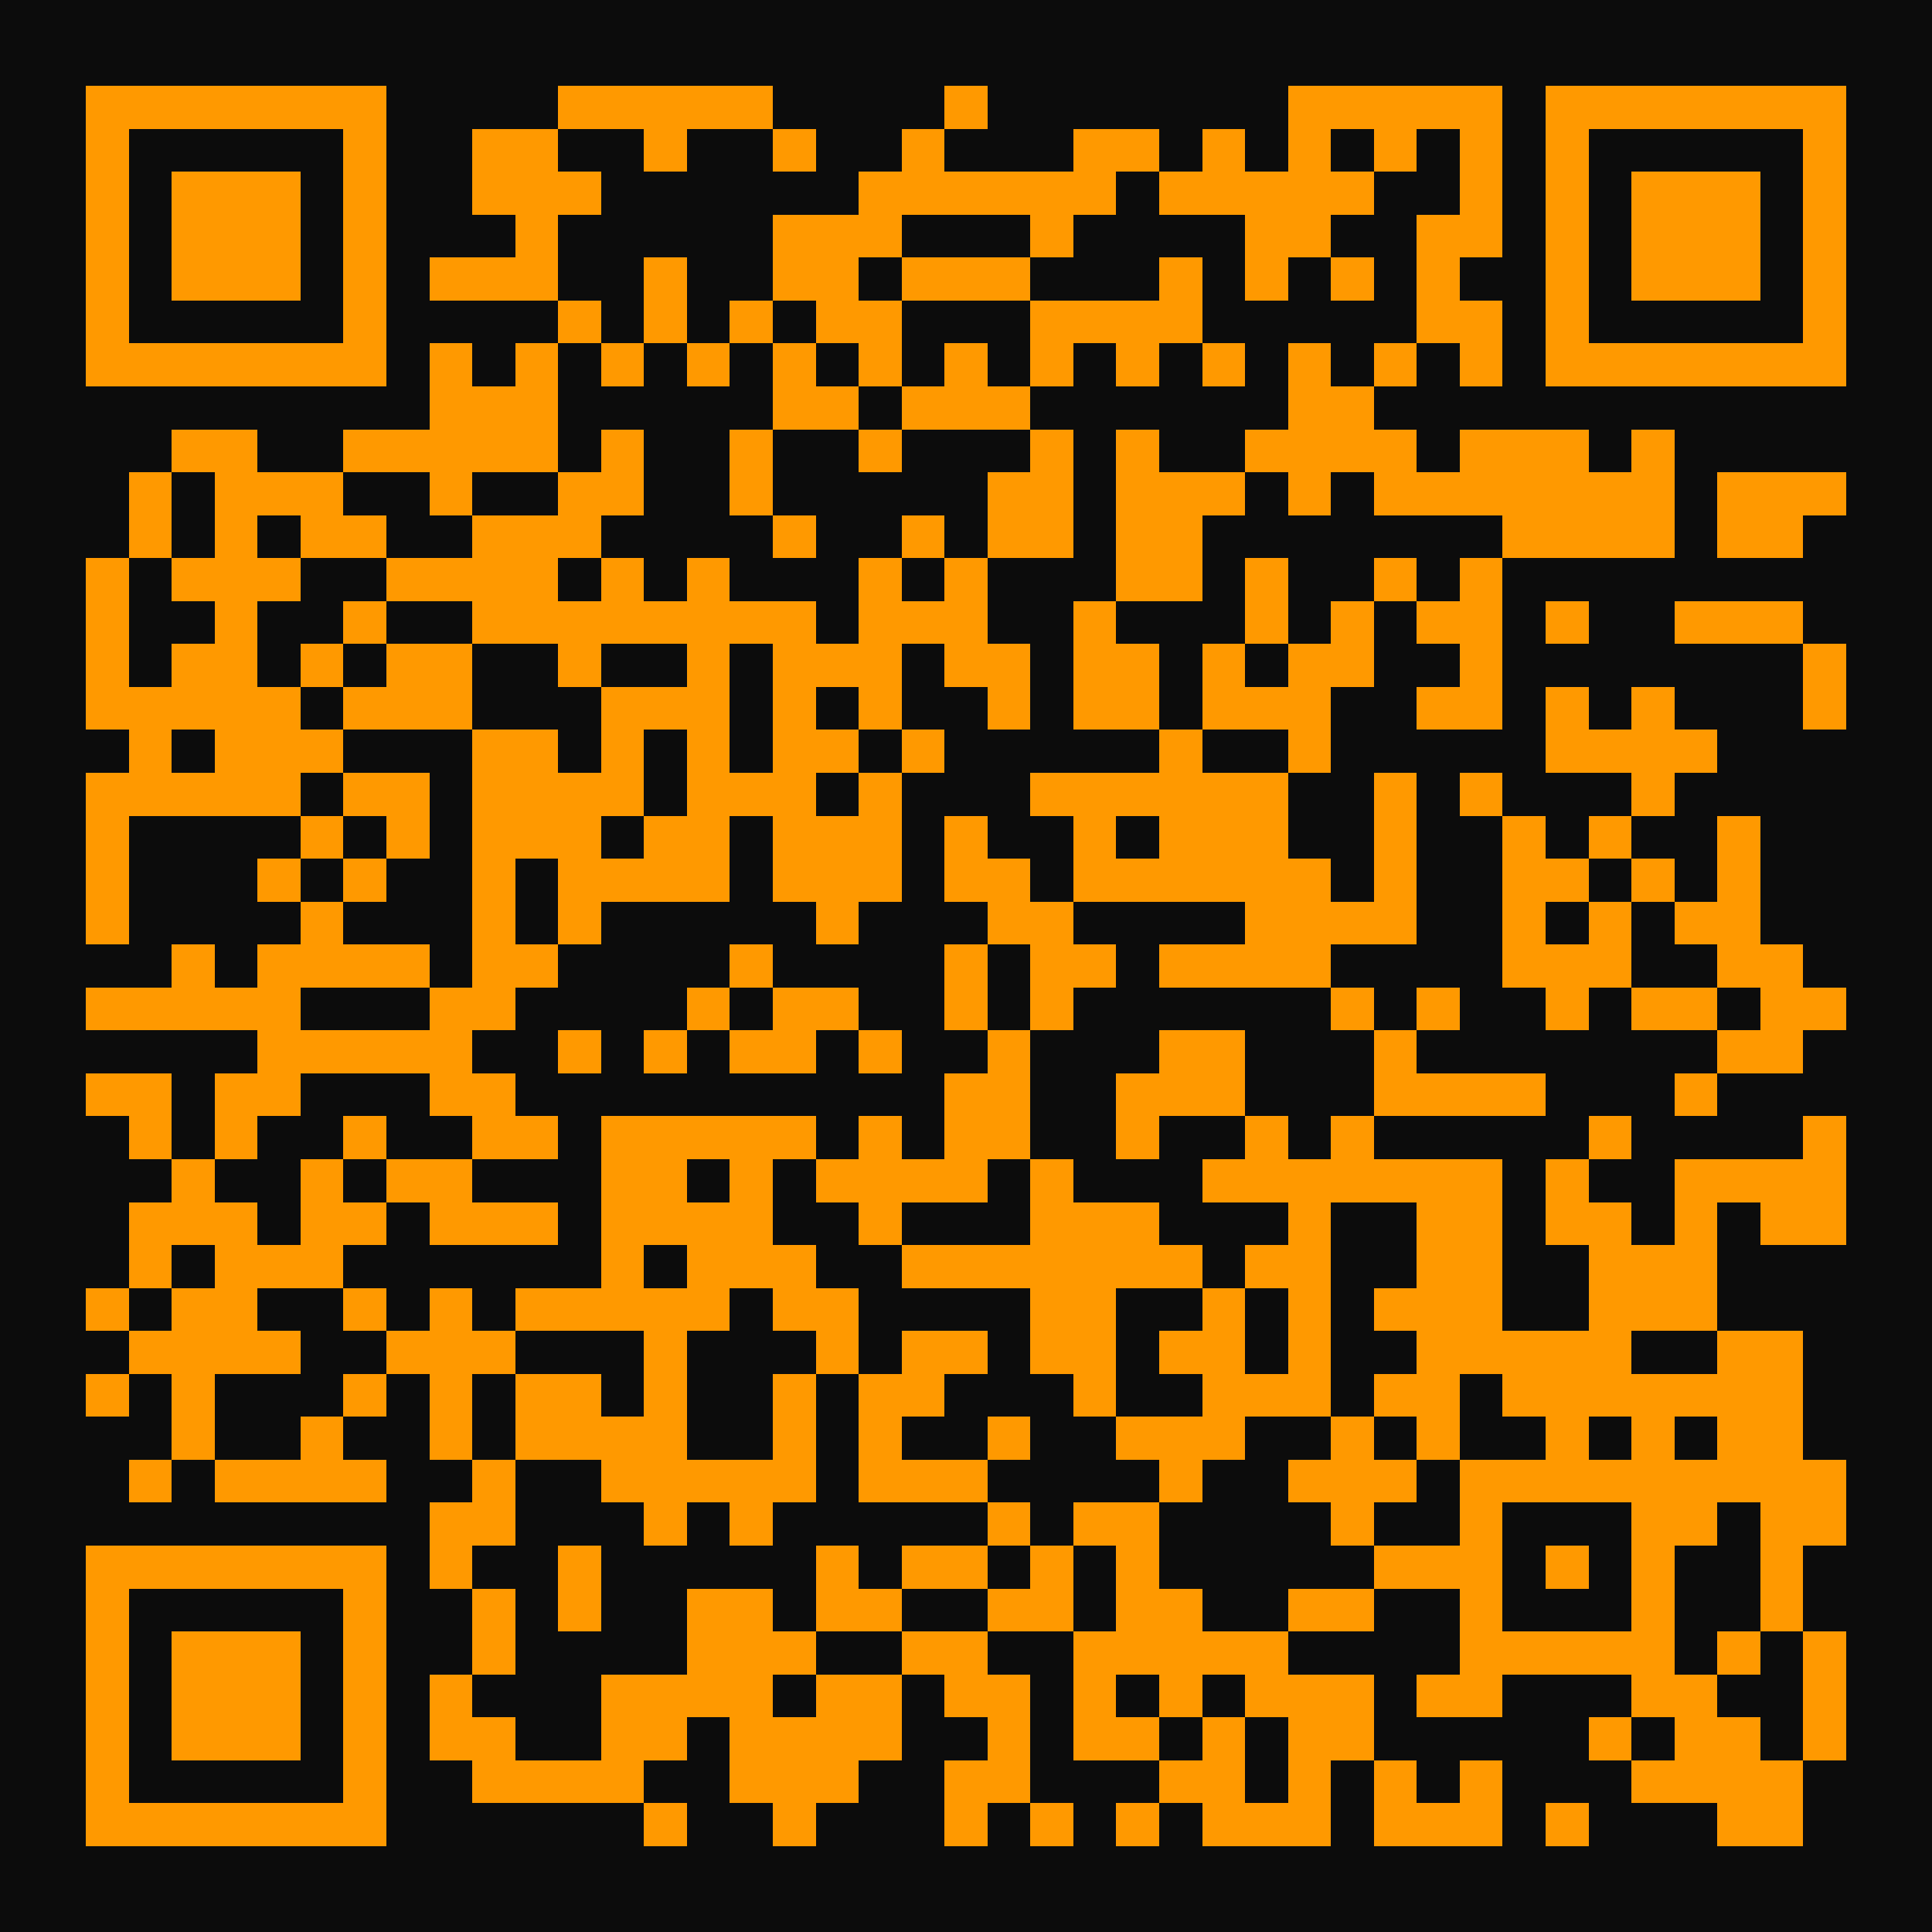
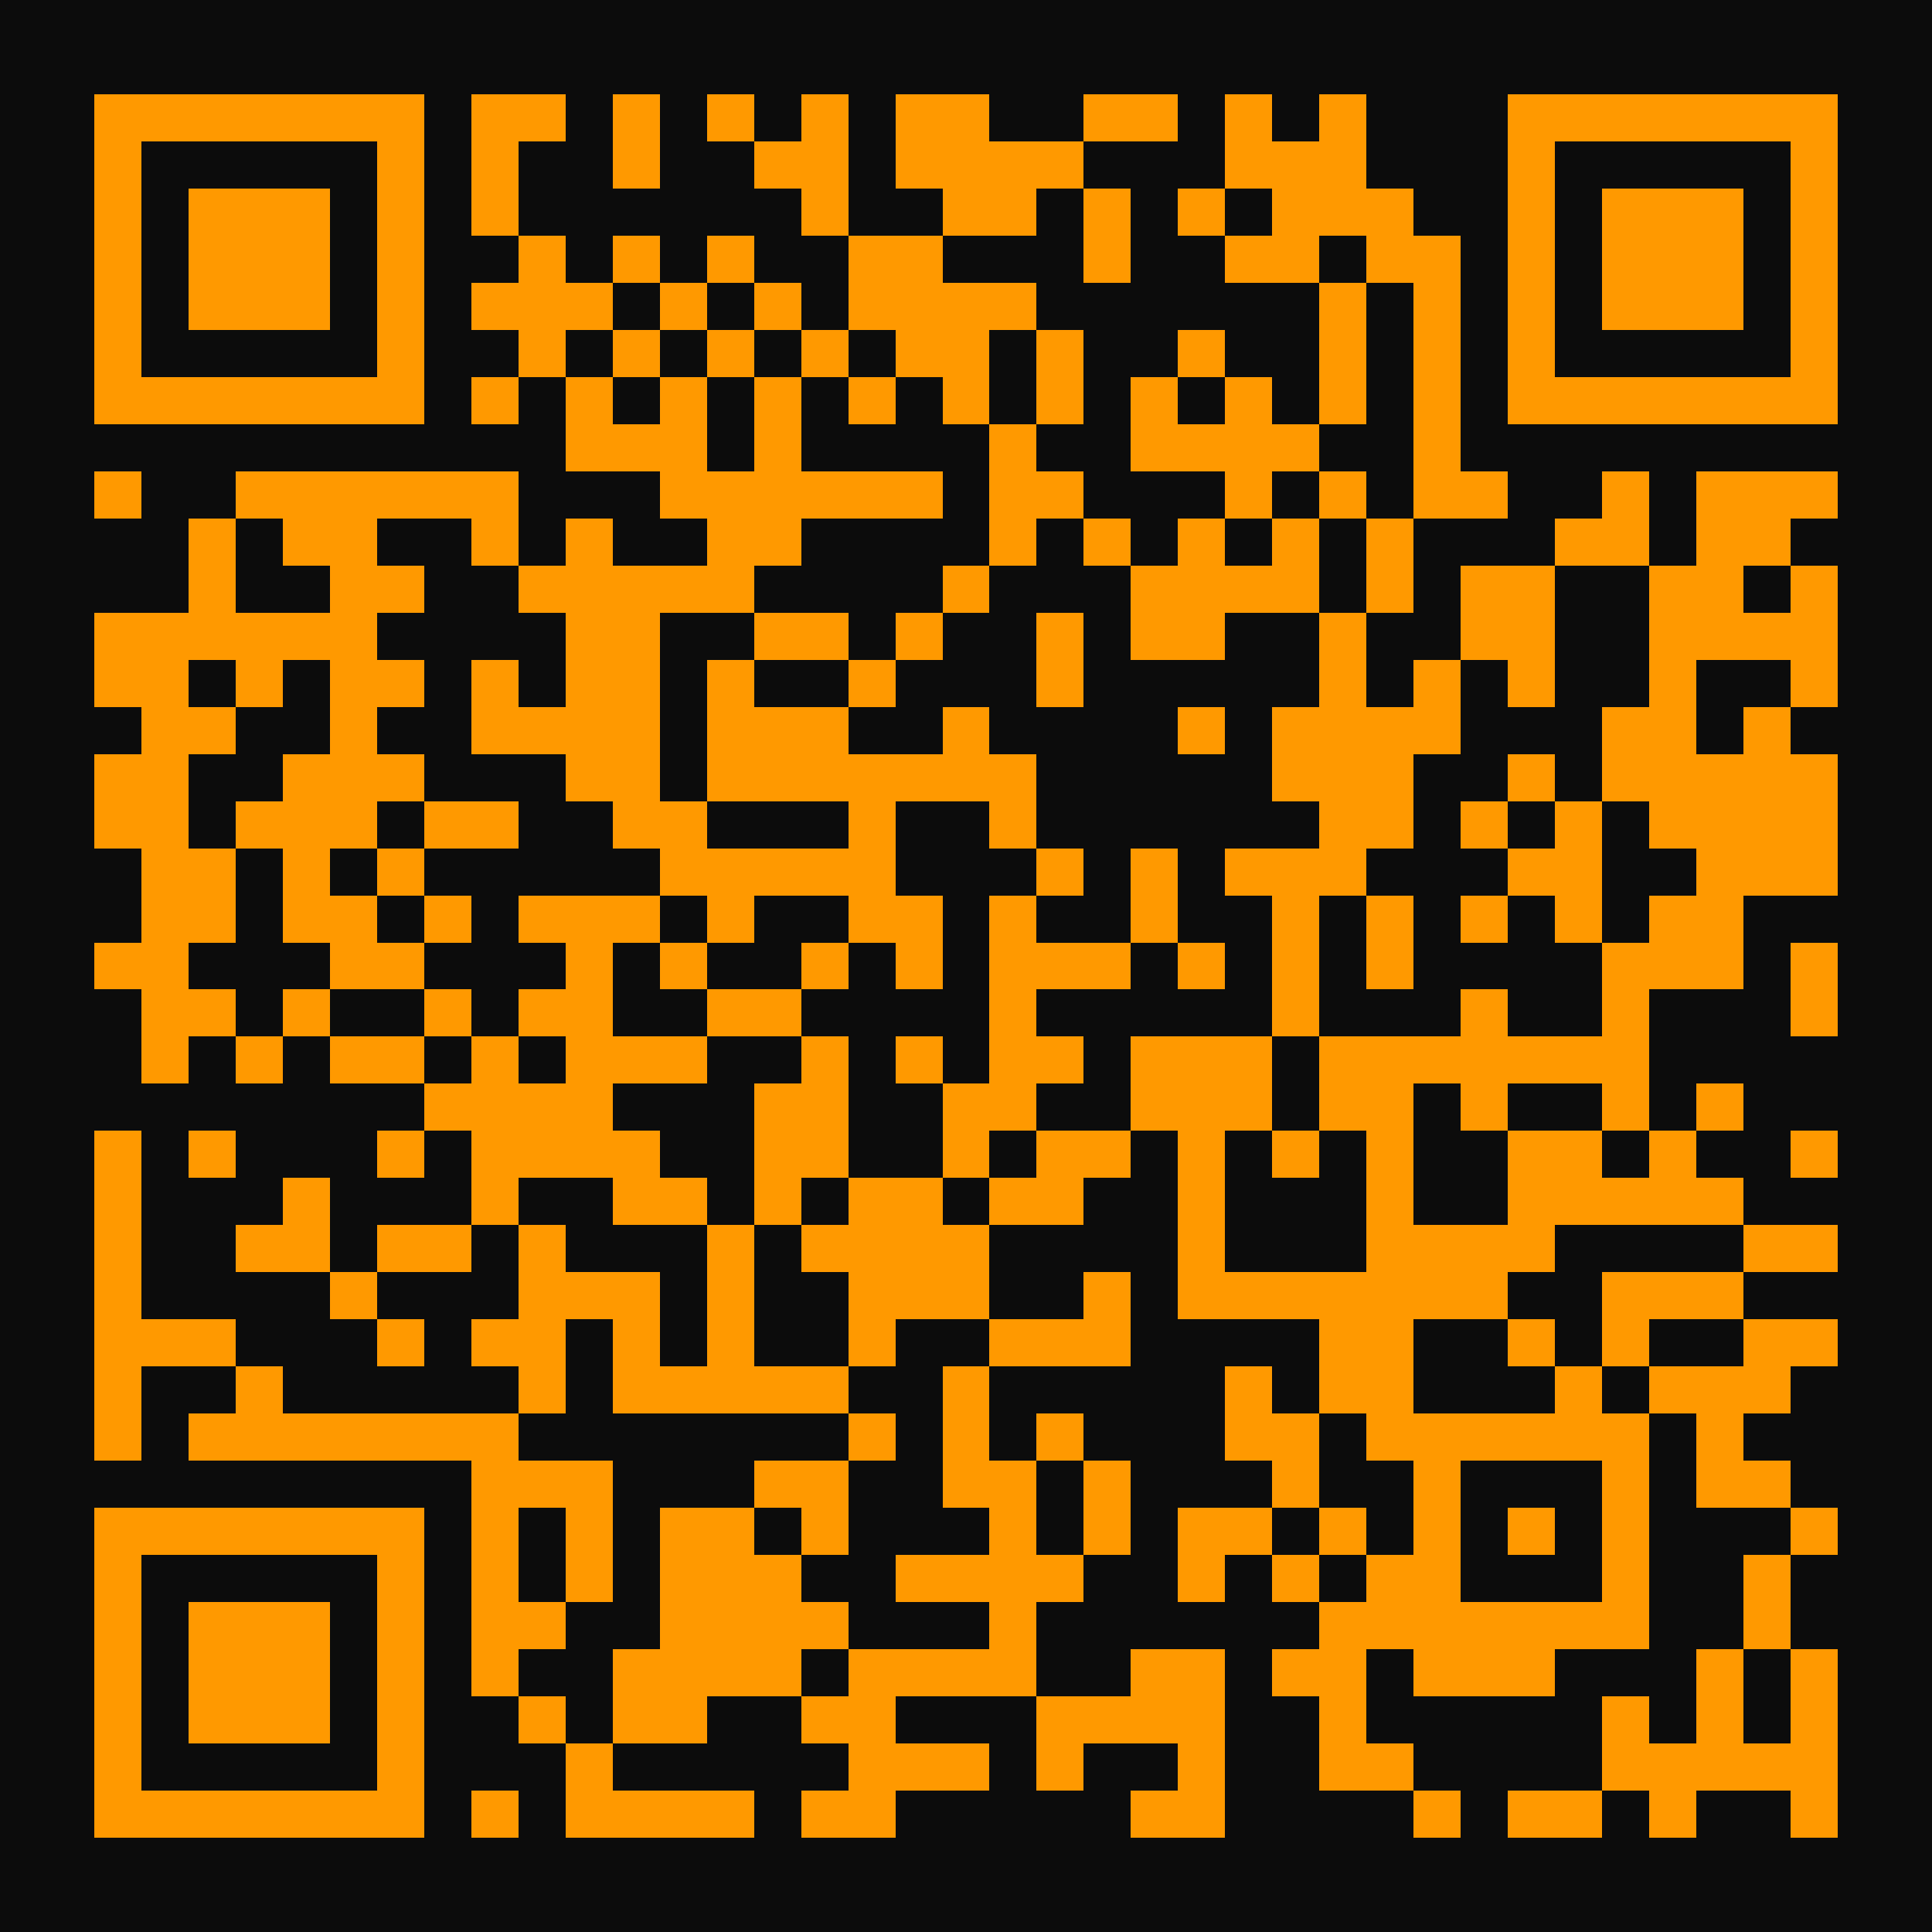
- <svg xmlns="http://www.w3.org/2000/svg" viewBox="0 0 45 45" shape-rendering="crispEdges">
-   <path fill="#0c0c0c" d="M0 0h45v45H0z" />
-   <path stroke="#ff9900" d="M2 2.5h7m4 0h5m4 0h1m7 0h5m1 0h7M2 3.5h1m5 0h1m2 0h2m2 0h1m2 0h1m2 0h1m3 0h2m1 0h1m1 0h1m1 0h1m1 0h1m1 0h1m5 0h1M2 4.5h1m1 0h3m1 0h1m2 0h3m6 0h6m1 0h5m2 0h1m1 0h1m1 0h3m1 0h1M2 5.5h1m1 0h3m1 0h1m3 0h1m5 0h3m3 0h1m4 0h2m2 0h2m1 0h1m1 0h3m1 0h1M2 6.5h1m1 0h3m1 0h1m1 0h3m2 0h1m2 0h2m1 0h3m3 0h1m1 0h1m1 0h1m1 0h1m2 0h1m1 0h3m1 0h1M2 7.5h1m5 0h1m4 0h1m1 0h1m1 0h1m1 0h2m3 0h4m5 0h2m1 0h1m5 0h1M2 8.5h7m1 0h1m1 0h1m1 0h1m1 0h1m1 0h1m1 0h1m1 0h1m1 0h1m1 0h1m1 0h1m1 0h1m1 0h1m1 0h1m1 0h7M10 9.5h3m5 0h2m1 0h3m6 0h2M4 10.5h2m2 0h5m1 0h1m2 0h1m2 0h1m3 0h1m1 0h1m2 0h4m1 0h3m1 0h1M3 11.5h1m1 0h3m2 0h1m2 0h2m2 0h1m5 0h2m1 0h3m1 0h1m1 0h7m1 0h3M3 12.5h1m1 0h1m1 0h2m2 0h3m4 0h1m2 0h1m1 0h2m1 0h2m7 0h4m1 0h2M2 13.5h1m1 0h3m2 0h4m1 0h1m1 0h1m3 0h1m1 0h1m3 0h2m1 0h1m2 0h1m1 0h1M2 14.5h1m2 0h1m2 0h1m2 0h8m1 0h3m2 0h1m3 0h1m1 0h1m1 0h2m1 0h1m2 0h3M2 15.5h1m1 0h2m1 0h1m1 0h2m2 0h1m2 0h1m1 0h3m1 0h2m1 0h2m1 0h1m1 0h2m2 0h1m7 0h1M2 16.5h5m1 0h3m3 0h3m1 0h1m1 0h1m2 0h1m1 0h2m1 0h3m2 0h2m1 0h1m1 0h1m3 0h1M3 17.5h1m1 0h3m3 0h2m1 0h1m1 0h1m1 0h2m1 0h1m5 0h1m2 0h1m5 0h4M2 18.5h5m1 0h2m1 0h4m1 0h3m1 0h1m3 0h6m2 0h1m1 0h1m3 0h1M2 19.5h1m4 0h1m1 0h1m1 0h3m1 0h2m1 0h3m1 0h1m2 0h1m1 0h3m2 0h1m2 0h1m1 0h1m2 0h1M2 20.5h1m3 0h1m1 0h1m2 0h1m1 0h4m1 0h3m1 0h2m1 0h6m1 0h1m2 0h2m1 0h1m1 0h1M2 21.5h1m4 0h1m3 0h1m1 0h1m5 0h1m3 0h2m4 0h4m2 0h1m1 0h1m1 0h2M4 22.5h1m1 0h4m1 0h2m4 0h1m4 0h1m1 0h2m1 0h4m4 0h3m2 0h2M2 23.5h5m3 0h2m4 0h1m1 0h2m2 0h1m1 0h1m6 0h1m1 0h1m2 0h1m1 0h2m1 0h2M6 24.5h5m2 0h1m1 0h1m1 0h2m1 0h1m2 0h1m3 0h2m3 0h1m7 0h2M2 25.5h2m1 0h2m3 0h2m10 0h2m2 0h3m3 0h4m3 0h1M3 26.5h1m1 0h1m2 0h1m2 0h2m1 0h5m1 0h1m1 0h2m2 0h1m2 0h1m1 0h1m5 0h1m4 0h1M4 27.5h1m2 0h1m1 0h2m3 0h2m1 0h1m1 0h4m1 0h1m3 0h7m1 0h1m2 0h4M3 28.5h3m1 0h2m1 0h3m1 0h4m2 0h1m3 0h3m3 0h1m2 0h2m1 0h2m1 0h1m1 0h2M3 29.5h1m1 0h3m6 0h1m1 0h3m2 0h7m1 0h2m2 0h2m2 0h3M2 30.5h1m1 0h2m2 0h1m1 0h1m1 0h5m1 0h2m4 0h2m2 0h1m1 0h1m1 0h3m2 0h3M3 31.5h4m2 0h3m3 0h1m3 0h1m1 0h2m1 0h2m1 0h2m1 0h1m2 0h5m2 0h2M2 32.5h1m1 0h1m3 0h1m1 0h1m1 0h2m1 0h1m2 0h1m1 0h2m3 0h1m2 0h3m1 0h2m1 0h7M4 33.5h1m2 0h1m2 0h1m1 0h4m2 0h1m1 0h1m2 0h1m2 0h3m2 0h1m1 0h1m2 0h1m1 0h1m1 0h2M3 34.5h1m1 0h4m2 0h1m2 0h5m1 0h3m4 0h1m2 0h3m1 0h9M10 35.5h2m3 0h1m1 0h1m5 0h1m1 0h2m4 0h1m2 0h1m3 0h2m1 0h2M2 36.5h7m1 0h1m2 0h1m5 0h1m1 0h2m1 0h1m1 0h1m5 0h3m1 0h1m1 0h1m2 0h1M2 37.5h1m5 0h1m2 0h1m1 0h1m2 0h2m1 0h2m2 0h2m1 0h2m2 0h2m2 0h1m3 0h1m2 0h1M2 38.5h1m1 0h3m1 0h1m2 0h1m4 0h3m2 0h2m2 0h5m4 0h5m1 0h1m1 0h1M2 39.5h1m1 0h3m1 0h1m1 0h1m3 0h4m1 0h2m1 0h2m1 0h1m1 0h1m1 0h3m1 0h2m3 0h2m2 0h1M2 40.5h1m1 0h3m1 0h1m1 0h2m2 0h2m1 0h4m2 0h1m1 0h2m1 0h1m1 0h2m5 0h1m1 0h2m1 0h1M2 41.5h1m5 0h1m2 0h4m2 0h3m2 0h2m3 0h2m1 0h1m1 0h1m1 0h1m3 0h4M2 42.5h7m6 0h1m2 0h1m3 0h1m1 0h1m1 0h1m1 0h3m1 0h3m1 0h1m3 0h2" />
+ <svg xmlns="http://www.w3.org/2000/svg" viewBox="0 0 41 41" shape-rendering="crispEdges">
+   <path fill="#0c0c0c" d="M0 0h41v41H0z" />
+   <path stroke="#ff9900" d="M2 2.5h7m1 0h2m1 0h1m1 0h1m1 0h1m1 0h2m2 0h2m1 0h1m1 0h1m3 0h7M2 3.5h1m5 0h1m1 0h1m2 0h1m2 0h2m1 0h4m3 0h3m3 0h1m5 0h1M2 4.5h1m1 0h3m1 0h1m1 0h1m6 0h1m2 0h2m1 0h1m1 0h1m1 0h3m2 0h1m1 0h3m1 0h1M2 5.5h1m1 0h3m1 0h1m2 0h1m1 0h1m1 0h1m2 0h2m3 0h1m2 0h2m1 0h2m1 0h1m1 0h3m1 0h1M2 6.5h1m1 0h3m1 0h1m1 0h3m1 0h1m1 0h1m1 0h4m6 0h1m1 0h1m1 0h1m1 0h3m1 0h1M2 7.5h1m5 0h1m2 0h1m1 0h1m1 0h1m1 0h1m1 0h2m1 0h1m2 0h1m2 0h1m1 0h1m1 0h1m5 0h1M2 8.5h7m1 0h1m1 0h1m1 0h1m1 0h1m1 0h1m1 0h1m1 0h1m1 0h1m1 0h1m1 0h1m1 0h1m1 0h7M12 9.5h3m1 0h1m4 0h1m2 0h4m2 0h1M2 10.5h1m2 0h6m3 0h6m1 0h2m3 0h1m1 0h1m1 0h2m2 0h1m1 0h3M4 11.5h1m1 0h2m2 0h1m1 0h1m2 0h2m4 0h1m1 0h1m1 0h1m1 0h1m1 0h1m3 0h2m1 0h2M4 12.5h1m2 0h2m2 0h5m4 0h1m3 0h4m1 0h1m1 0h2m2 0h2m1 0h1M2 13.5h6m4 0h2m2 0h2m1 0h1m2 0h1m1 0h2m2 0h1m2 0h2m2 0h4M2 14.5h2m1 0h1m1 0h2m1 0h1m1 0h2m1 0h1m2 0h1m3 0h1m5 0h1m1 0h1m1 0h1m2 0h1m2 0h1M3 15.5h2m2 0h1m2 0h4m1 0h3m2 0h1m4 0h1m1 0h4m3 0h2m1 0h1M2 16.5h2m2 0h3m3 0h2m1 0h7m5 0h3m2 0h1m1 0h5M2 17.5h2m1 0h3m1 0h2m2 0h2m3 0h1m2 0h1m6 0h2m1 0h1m1 0h1m1 0h4M3 18.5h2m1 0h1m1 0h1m5 0h5m3 0h1m1 0h1m1 0h3m3 0h2m2 0h3M3 19.5h2m1 0h2m1 0h1m1 0h3m1 0h1m2 0h2m1 0h1m2 0h1m2 0h1m1 0h1m1 0h1m1 0h1m1 0h2M2 20.5h2m3 0h2m3 0h1m1 0h1m2 0h1m1 0h1m1 0h3m1 0h1m1 0h1m1 0h1m4 0h3m1 0h1M3 21.5h2m1 0h1m2 0h1m1 0h2m2 0h2m4 0h1m5 0h1m3 0h1m2 0h1m3 0h1M3 22.5h1m1 0h1m1 0h2m1 0h1m1 0h3m2 0h1m1 0h1m1 0h2m1 0h3m1 0h7M9 23.5h4m3 0h2m2 0h2m2 0h3m1 0h2m1 0h1m2 0h1m1 0h1M2 24.5h1m1 0h1m3 0h1m1 0h4m2 0h2m2 0h1m1 0h2m1 0h1m1 0h1m1 0h1m2 0h2m1 0h1m2 0h1M2 25.5h1m3 0h1m3 0h1m2 0h2m1 0h1m1 0h2m1 0h2m2 0h1m3 0h1m2 0h5M2 26.5h1m2 0h2m1 0h2m1 0h1m3 0h1m1 0h4m4 0h1m3 0h4m4 0h2M2 27.5h1m4 0h1m3 0h3m1 0h1m2 0h3m2 0h1m1 0h7m2 0h3M2 28.5h3m3 0h1m1 0h2m1 0h1m1 0h1m2 0h1m2 0h3m4 0h2m2 0h1m1 0h1m2 0h2M2 29.5h1m2 0h1m5 0h1m1 0h5m2 0h1m5 0h1m1 0h2m3 0h1m1 0h3M2 30.5h1m1 0h7m7 0h1m1 0h1m1 0h1m3 0h2m1 0h6m1 0h1M10 31.5h3m3 0h2m2 0h2m1 0h1m3 0h1m2 0h1m3 0h1m1 0h2M2 32.5h7m1 0h1m1 0h1m1 0h2m1 0h1m3 0h1m1 0h1m1 0h2m1 0h1m1 0h1m1 0h1m1 0h1m3 0h1M2 33.5h1m5 0h1m1 0h1m1 0h1m1 0h3m2 0h4m2 0h1m1 0h1m1 0h2m3 0h1m2 0h1M2 34.5h1m1 0h3m1 0h1m1 0h2m2 0h4m3 0h1m6 0h7m2 0h1M2 35.5h1m1 0h3m1 0h1m1 0h1m2 0h4m1 0h4m2 0h2m1 0h2m1 0h3m3 0h1m1 0h1M2 36.5h1m1 0h3m1 0h1m2 0h1m1 0h2m2 0h2m3 0h4m2 0h1m5 0h1m1 0h1m1 0h1M2 37.5h1m5 0h1m3 0h1m5 0h3m1 0h1m2 0h1m2 0h2m4 0h5M2 38.5h7m1 0h1m1 0h4m1 0h2m5 0h2m4 0h1m1 0h2m1 0h1m2 0h1" />
</svg>
